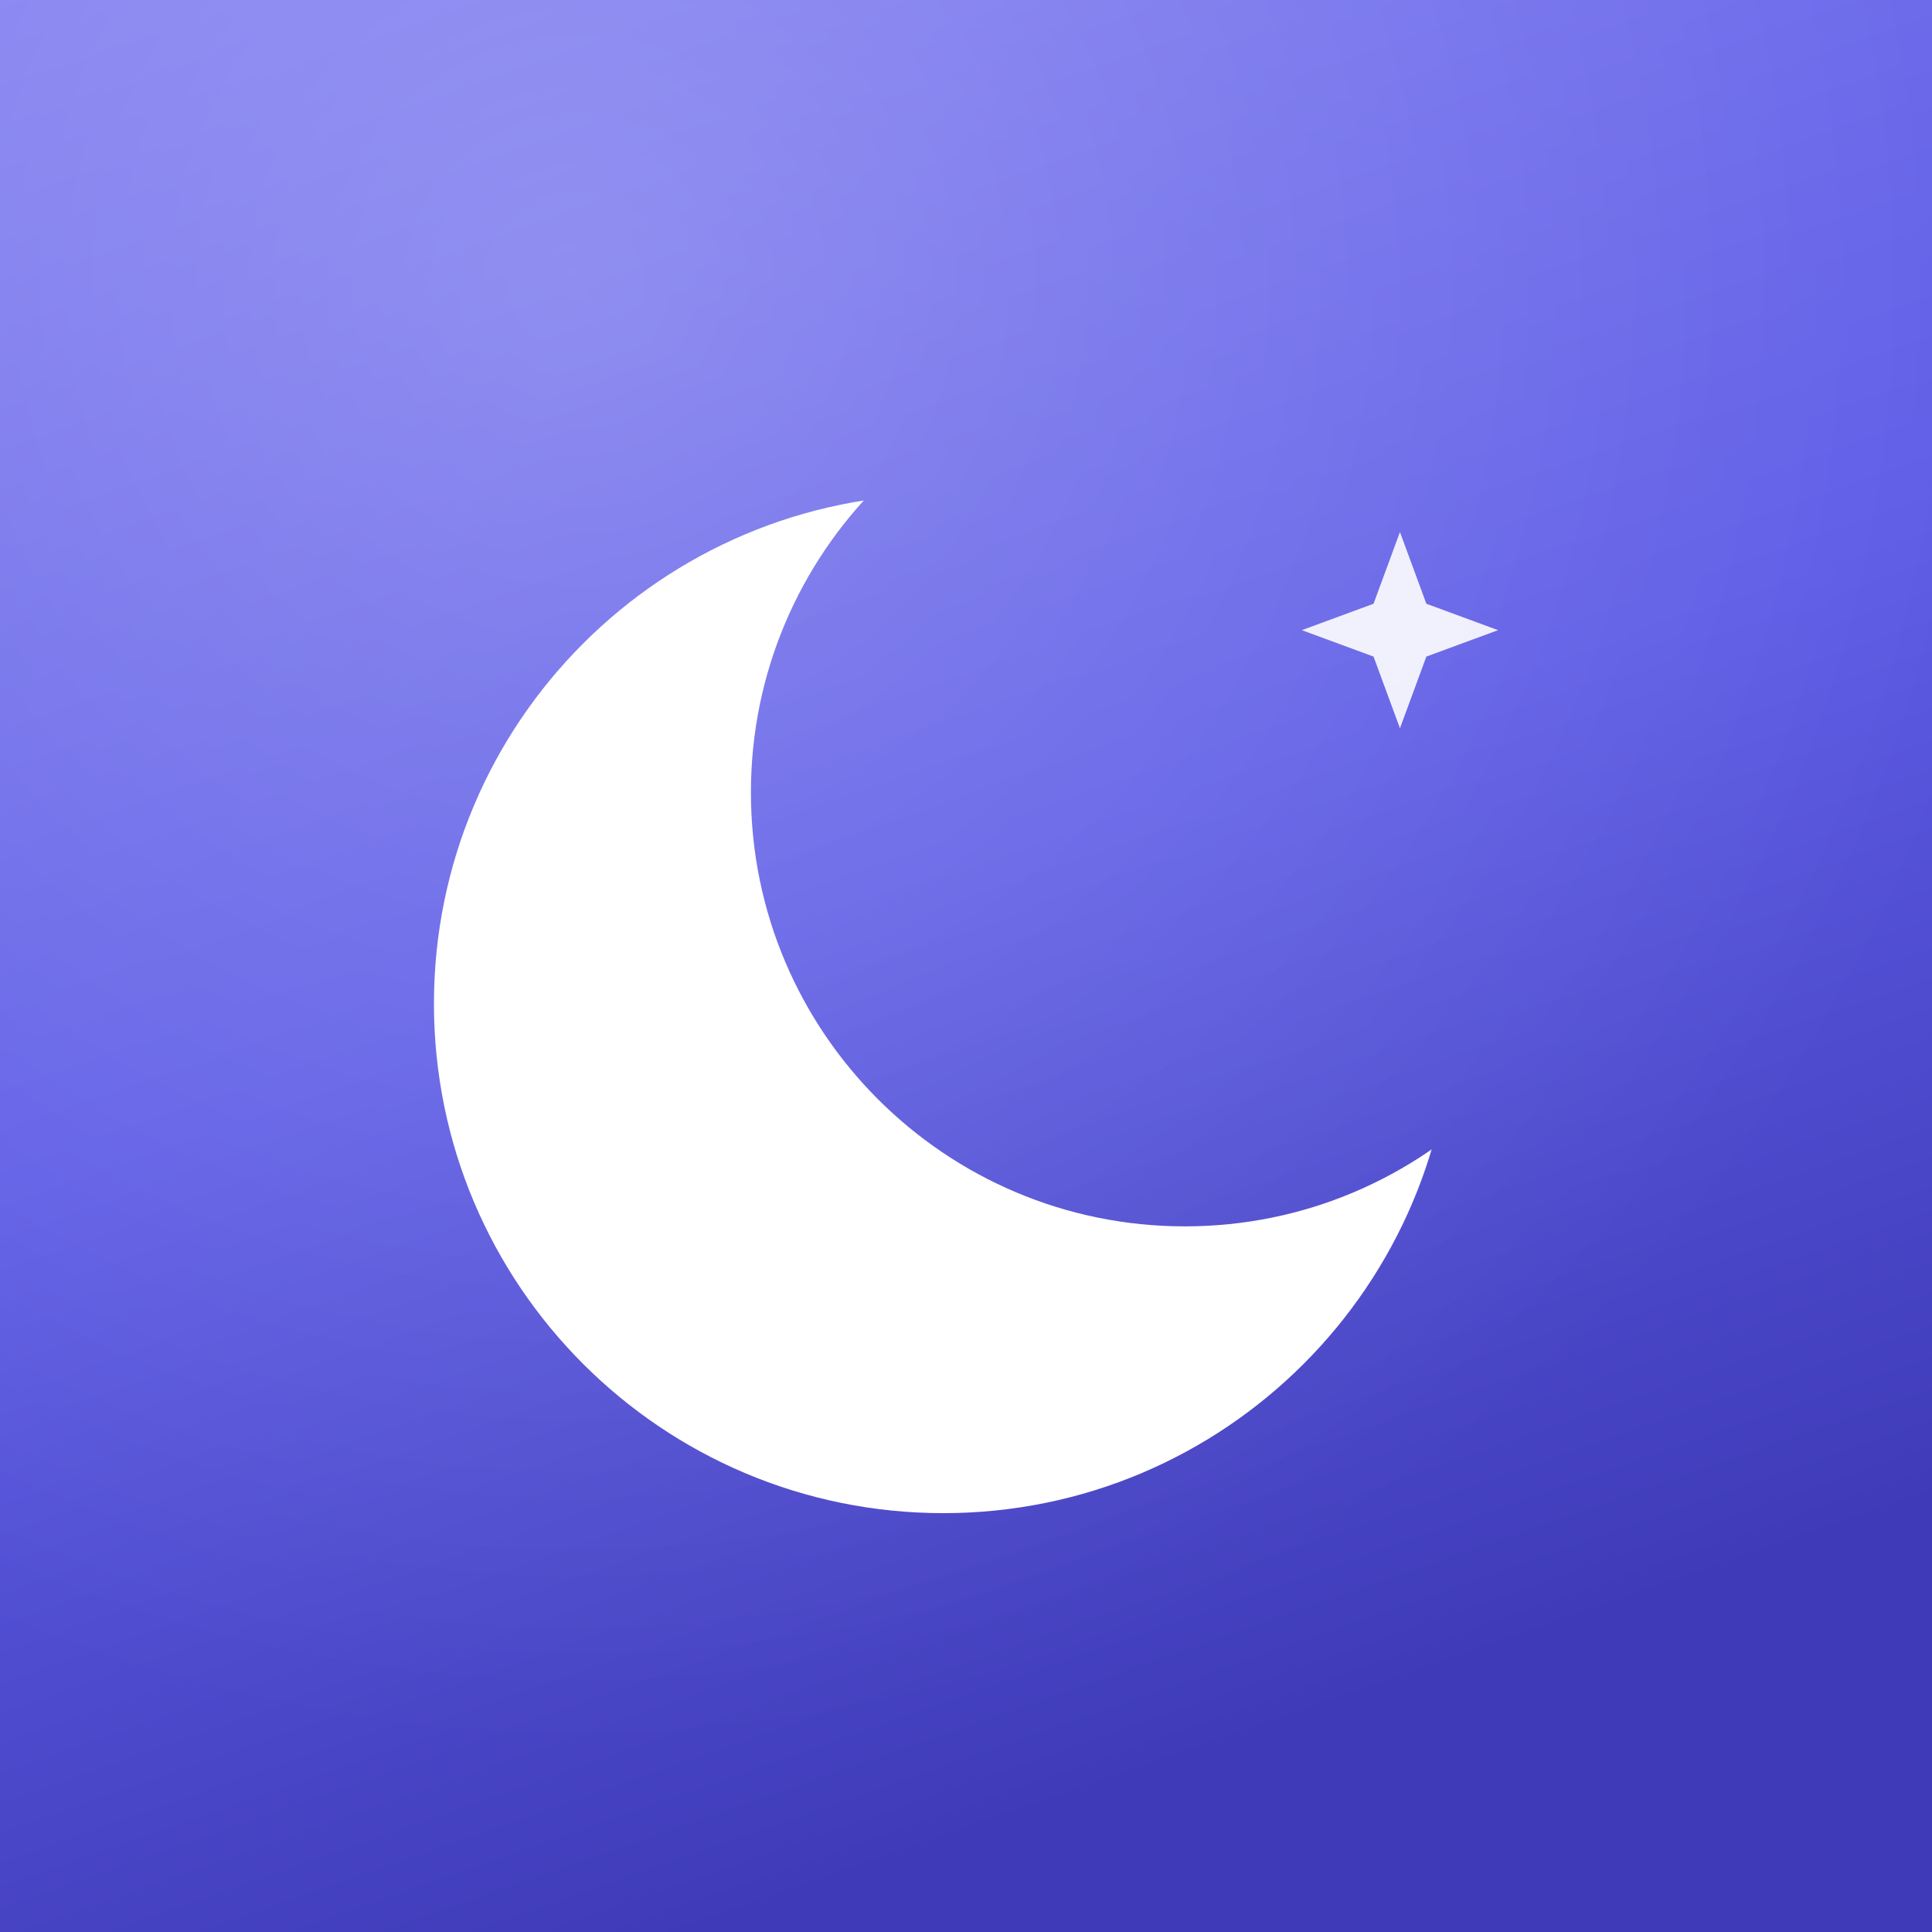
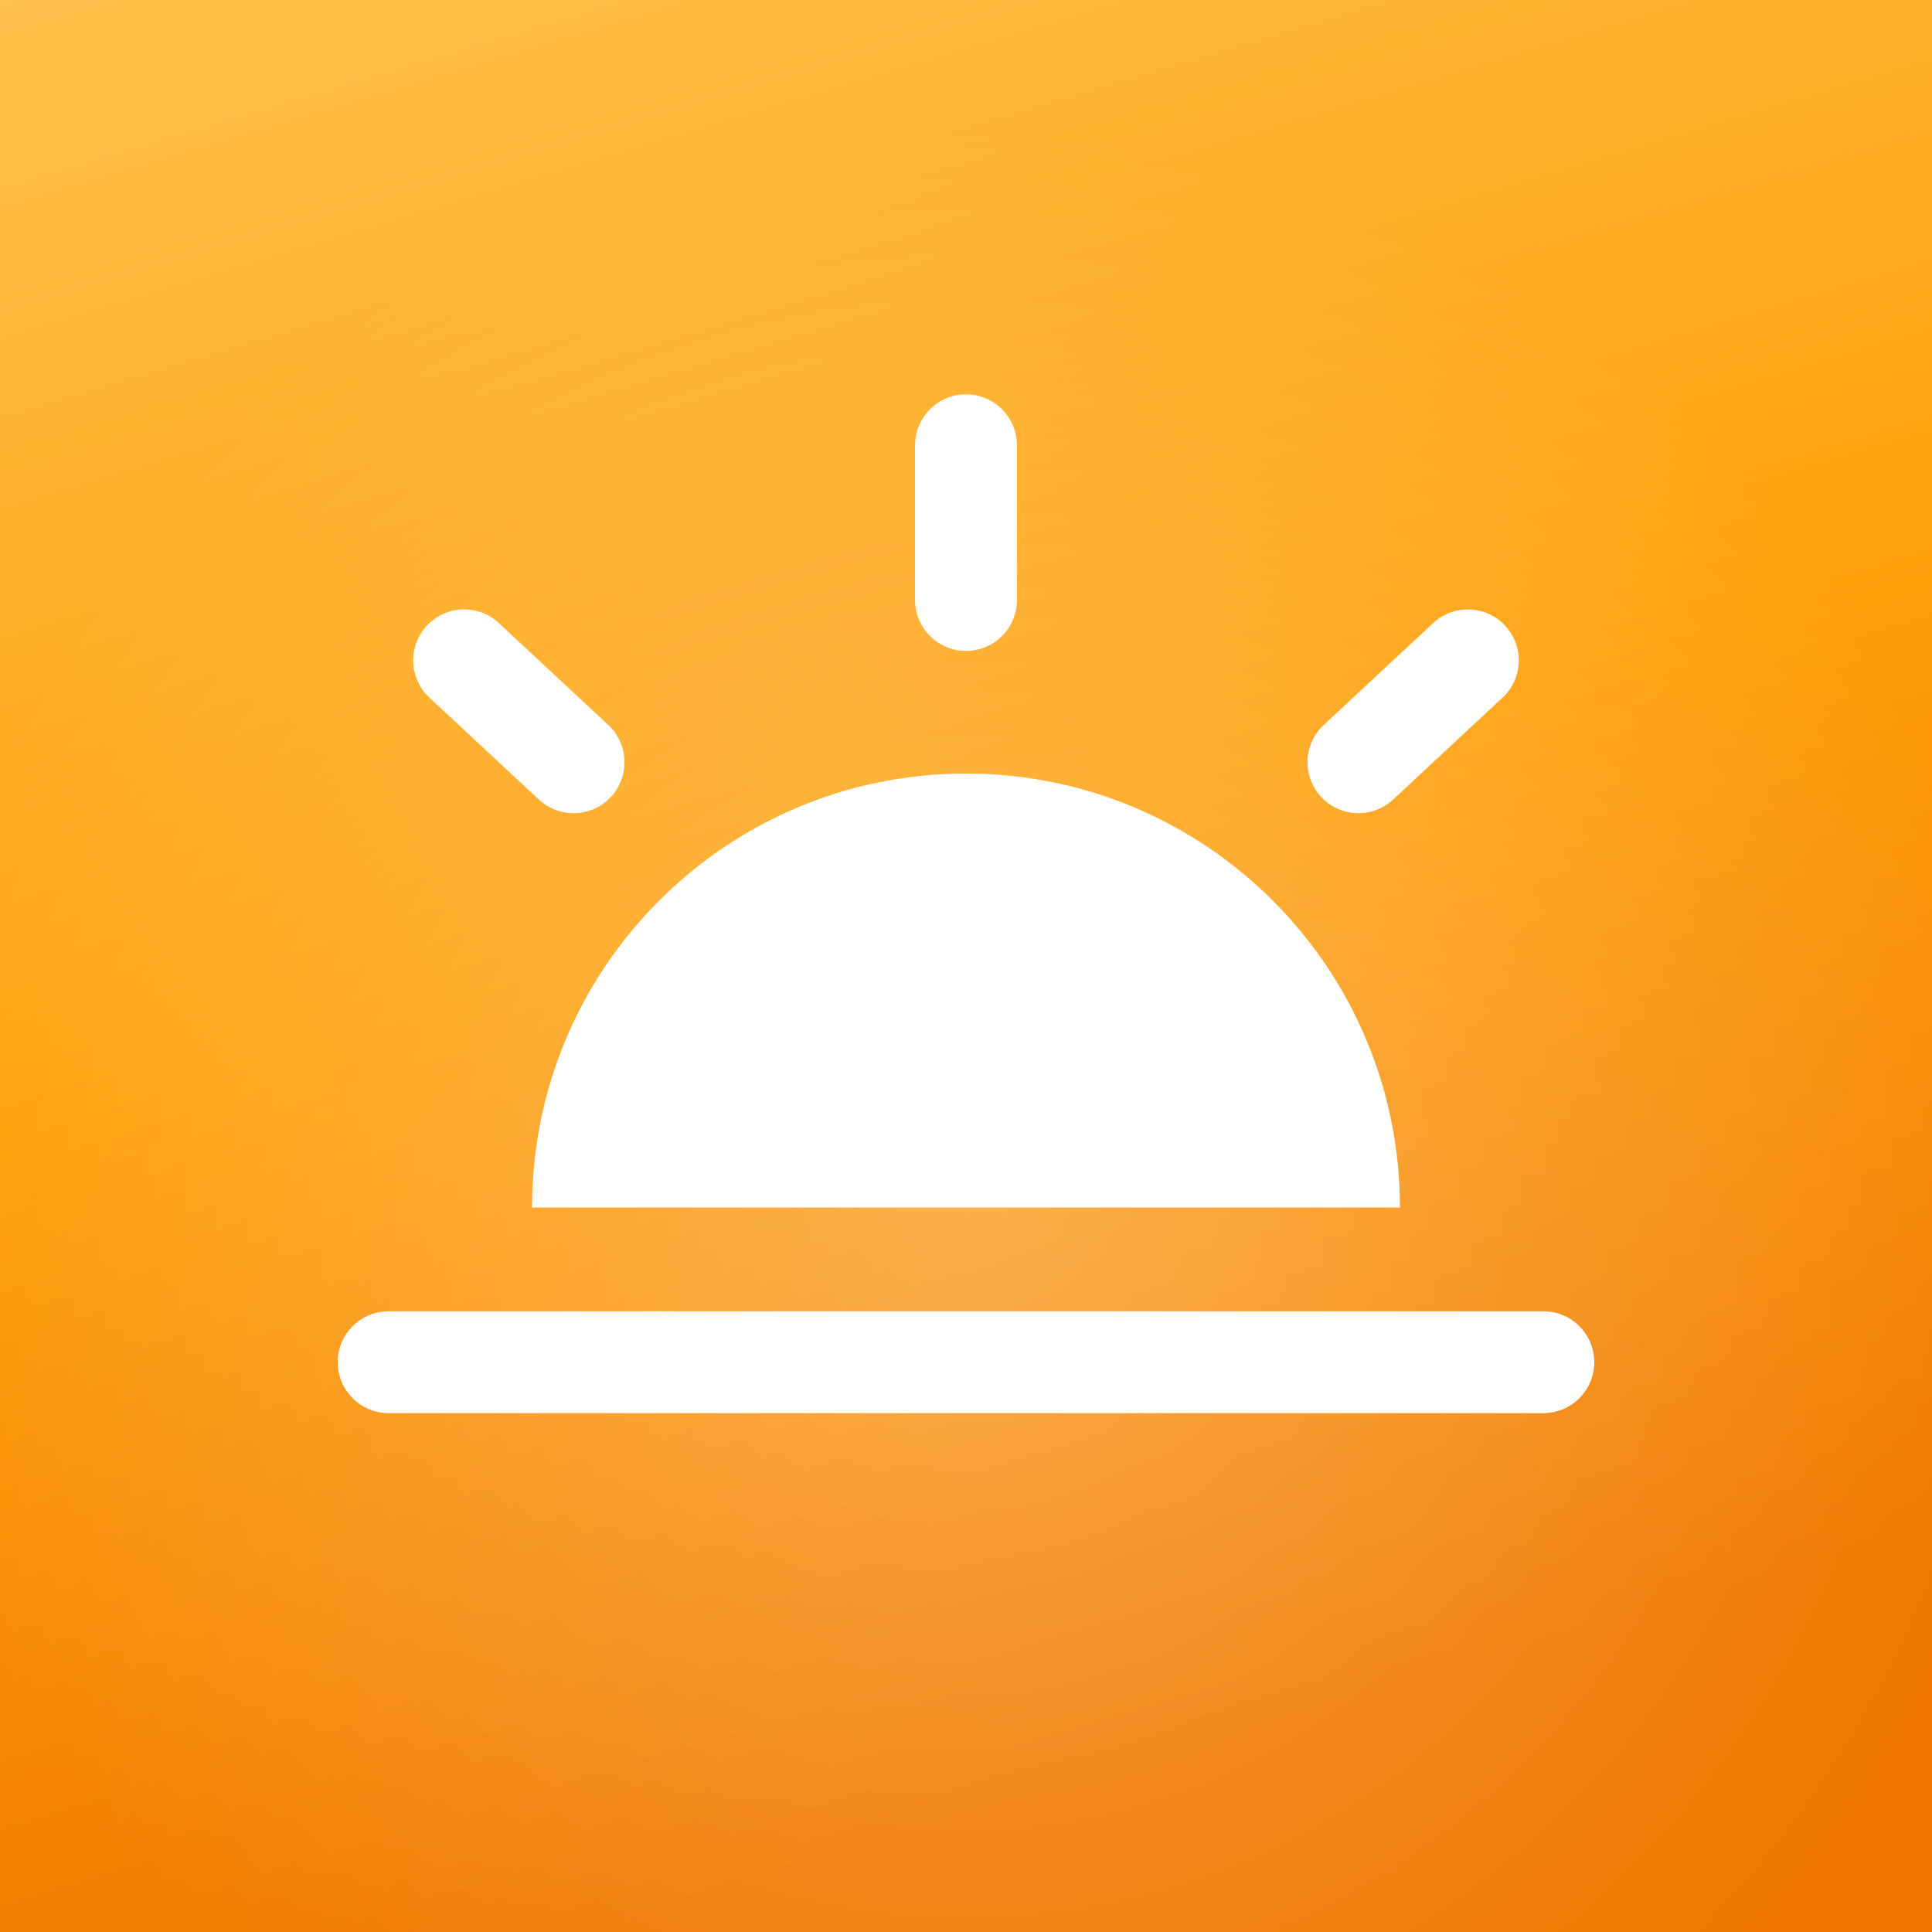
<svg xmlns="http://www.w3.org/2000/svg" viewBox="0 0 1024 1024">
  <defs>
-     <linearGradient id="sfondo" x1="0" y1="0" x2="0.35" y2="1">
-       <stop offset="0" stop-color="#7D7AF0" />
-       <stop offset="0.55" stop-color="#5E5CE6" />
-       <stop offset="1" stop-color="#3F3BB8" />
+     <linearGradient id="sfondo" x1="0" y1="0" x2="0.3" y2="1">
+       <stop offset="0" stop-color="#FFC24D" />
+       <stop offset="0.55" stop-color="#FF9F0A" />
+       <stop offset="1" stop-color="#F07800" />
    </linearGradient>
-     <radialGradient id="luce" cx="0.3" cy="0.15" r="0.75">
-       <stop offset="0" stop-color="#FFFFFF" stop-opacity="0.22" />
+     <radialGradient id="luce" cx="0.5" cy="0.62" r="0.55">
+       <stop offset="0" stop-color="#FFFFFF" stop-opacity="0.28" />
      <stop offset="1" stop-color="#FFFFFF" stop-opacity="0" />
    </radialGradient>
-     <mask id="falce">
-       <rect width="1024" height="1024" fill="#000" />
-       <circle cx="500" cy="532" r="270" fill="#fff" />
-       <circle cx="628" cy="420" r="230" fill="#000" />
-     </mask>
  </defs>
  <rect width="1024" height="1024" fill="url(#sfondo)" />
  <rect width="1024" height="1024" fill="url(#luce)" />
-   <rect width="1024" height="1024" fill="#FFFFFF" mask="url(#falce)" />
-   <path d="M742 282 l14 38 38 14 -38 14 -14 38 -14 -38 -38 -14 38 -14 z" fill="#FFFFFF" opacity="0.9" />
+   <path d="M282 640 A230 230 0 0 1 742 640 Z" fill="#FFFFFF" />
+   <g stroke="#FFFFFF" stroke-width="54" stroke-linecap="round" fill="none">
+     <line x1="512" y1="236" x2="512" y2="318" />
+     <line x1="246" y1="350" x2="304" y2="404" />
+     <line x1="778" y1="350" x2="720" y2="404" />
+     <line x1="206" y1="722" x2="818" y2="722" />
+   </g>
</svg>
